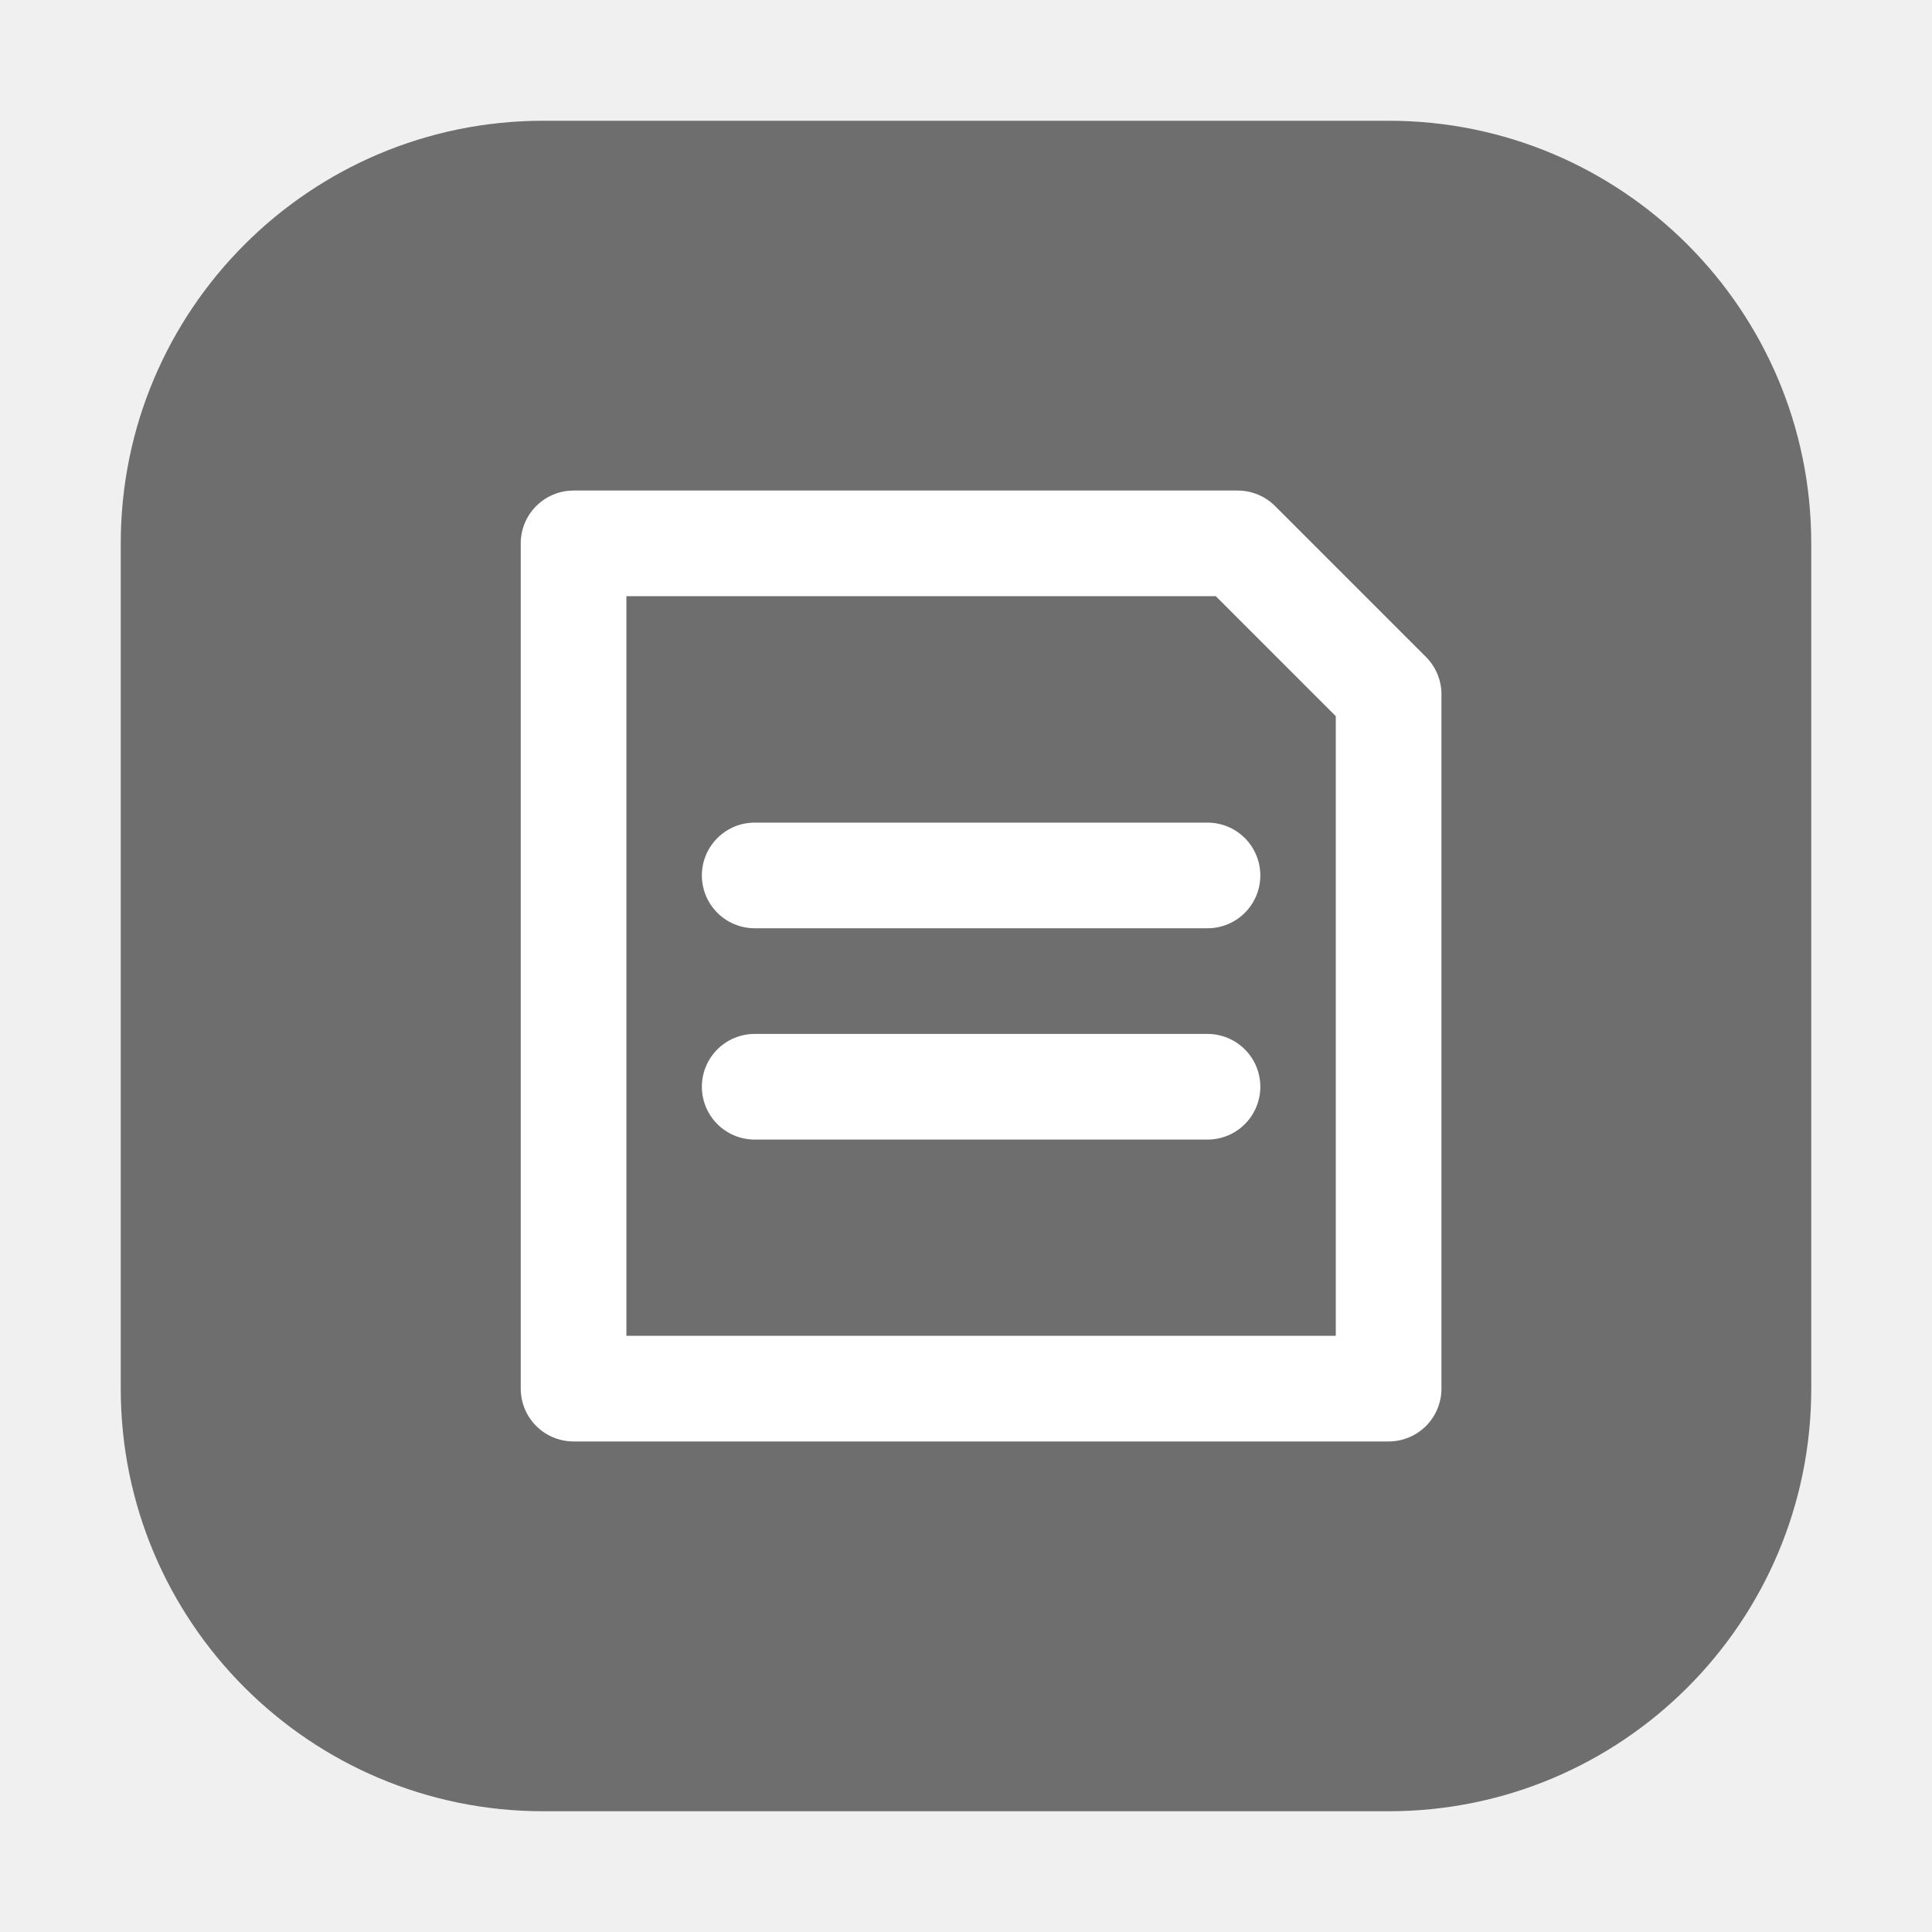
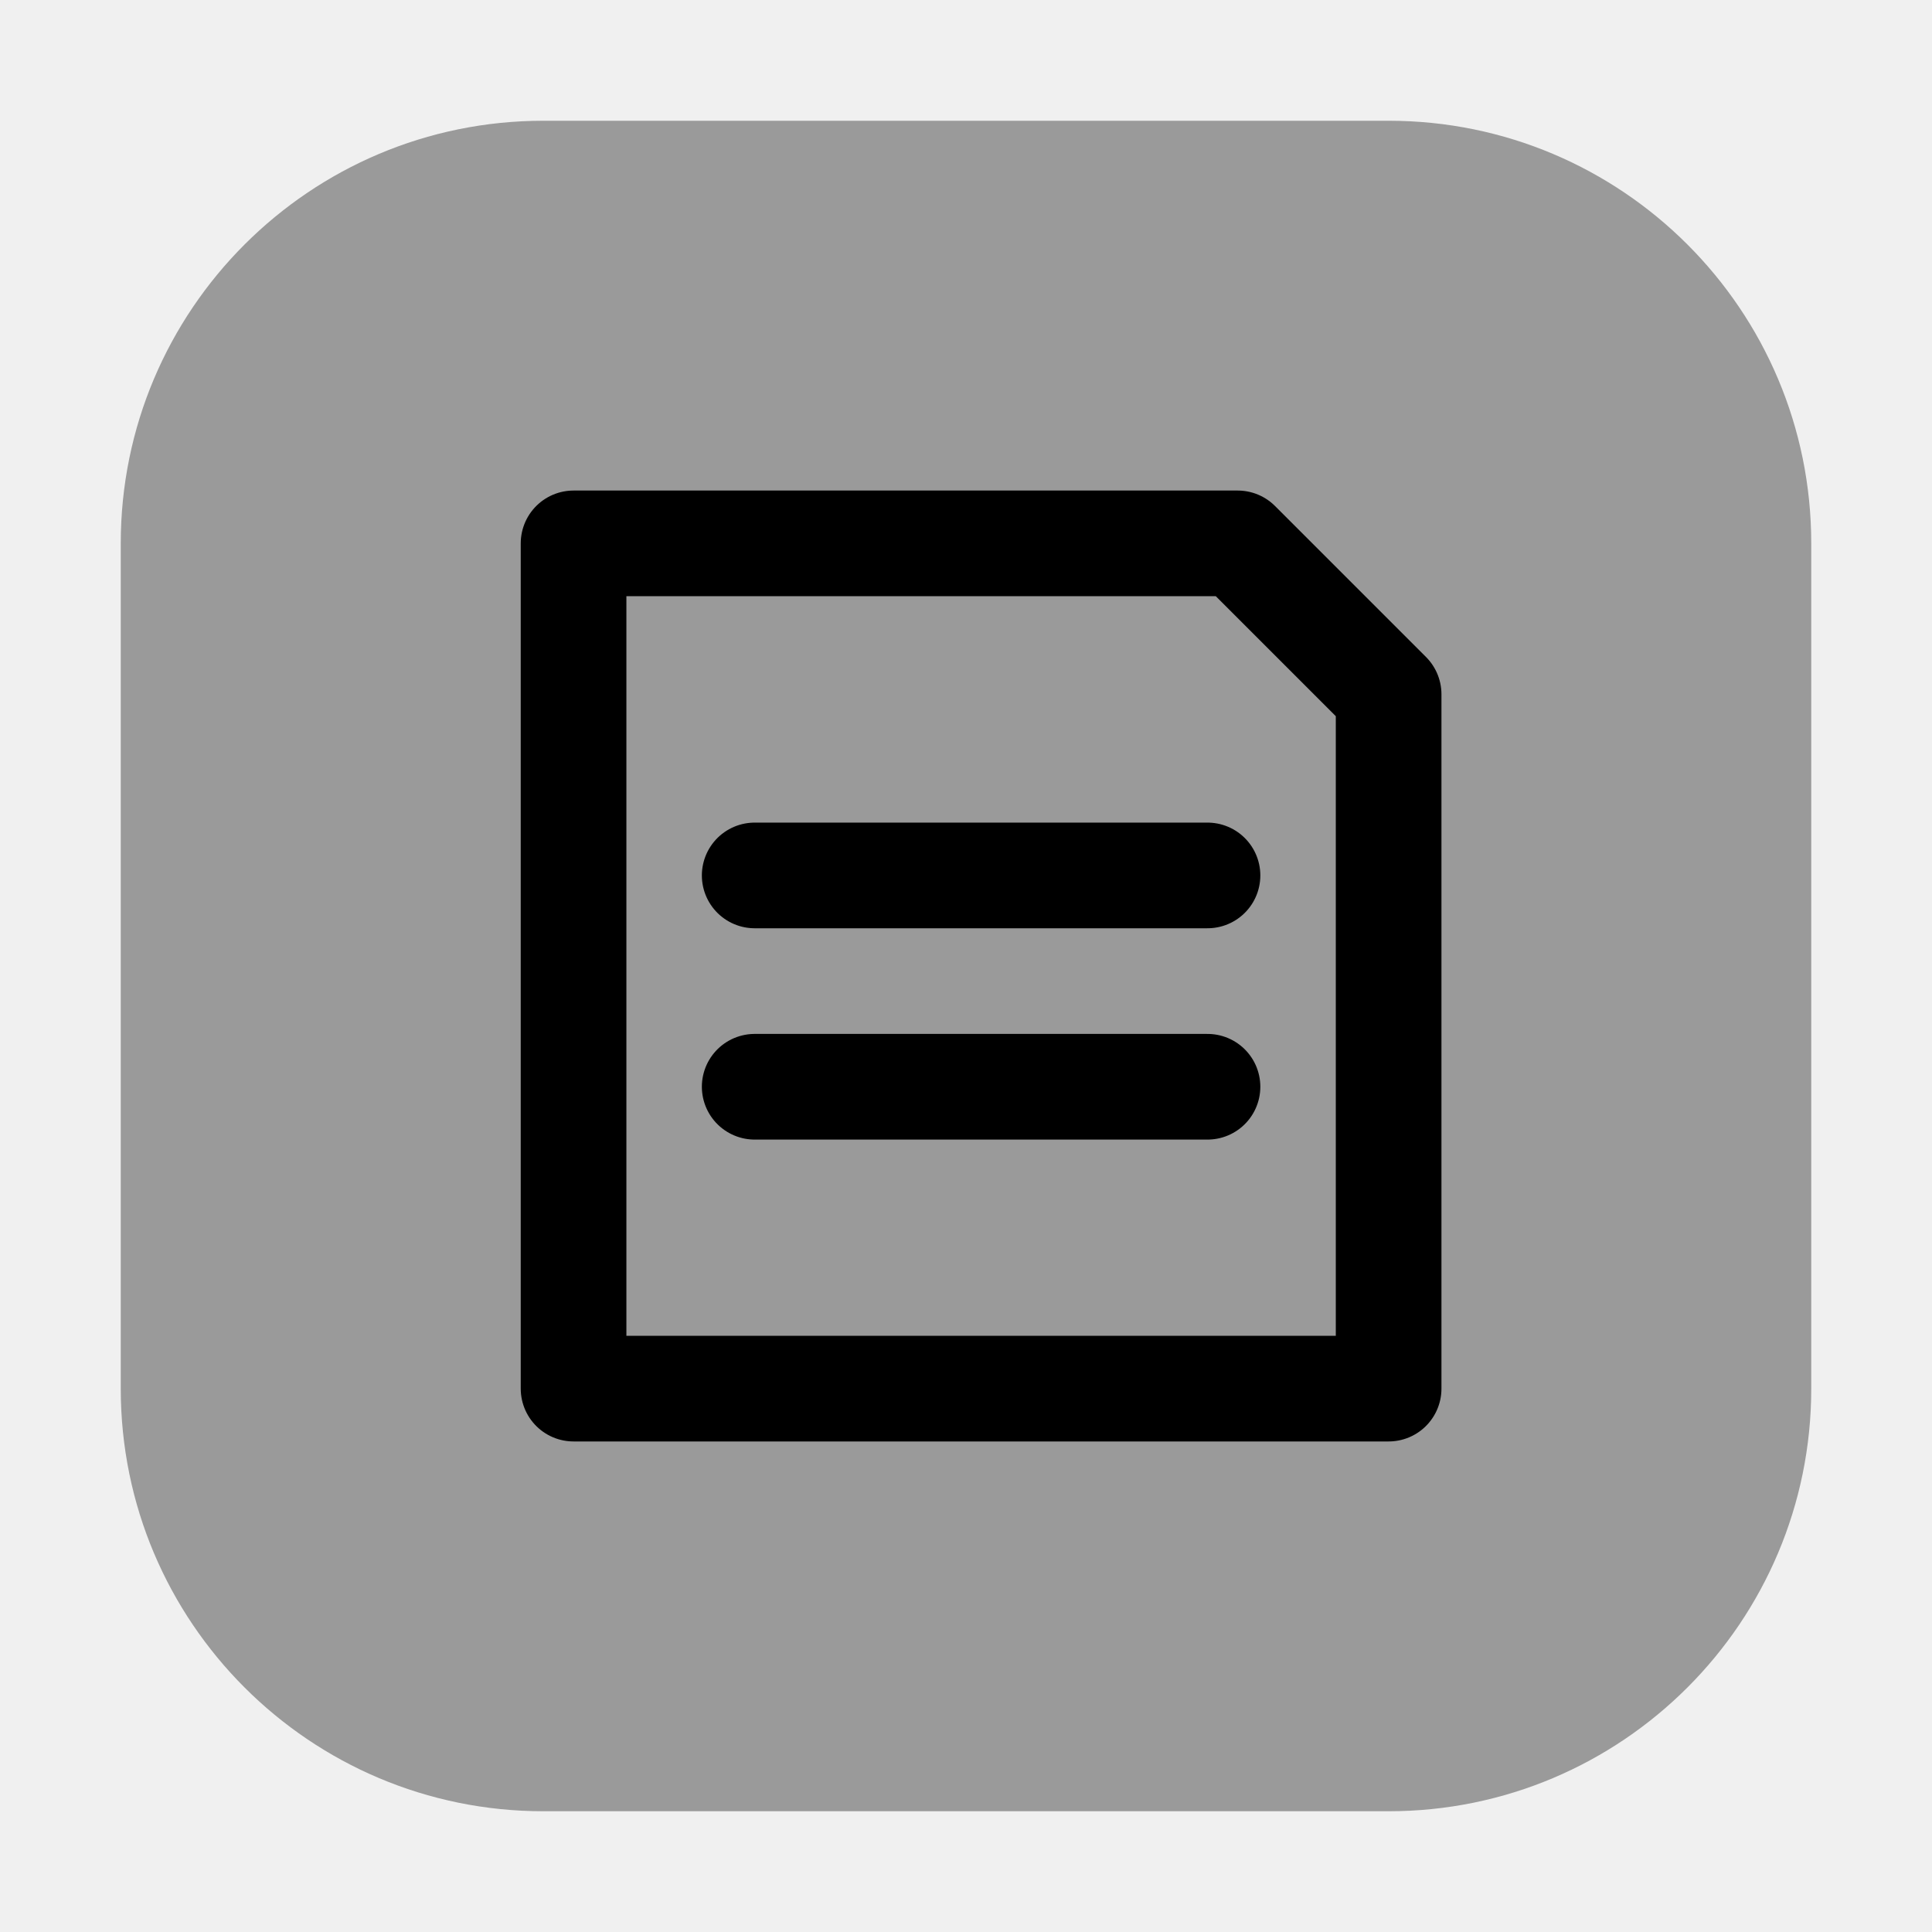
<svg xmlns="http://www.w3.org/2000/svg" viewBox="0 0 128 128" width="128" height="128">
-   <rect x="8" y="8" width="112" height="112" rx="28" fill="#6e6e6e" />
-   <g fill="none" stroke="#ffffff" stroke-width="7" stroke-linecap="round" stroke-linejoin="round" color="#ffffff">
+   <rect x="8" y="8" width="112" height="112" rx="28" fill="#9a9a9a" />
+   <g fill="none" stroke="#000000" stroke-width="7" stroke-linecap="round" stroke-linejoin="round" color="#000000">
    <path d="M38 36h44l10 10v46H38zM50 58h30M50 72h30" />
  </g>
</svg>
